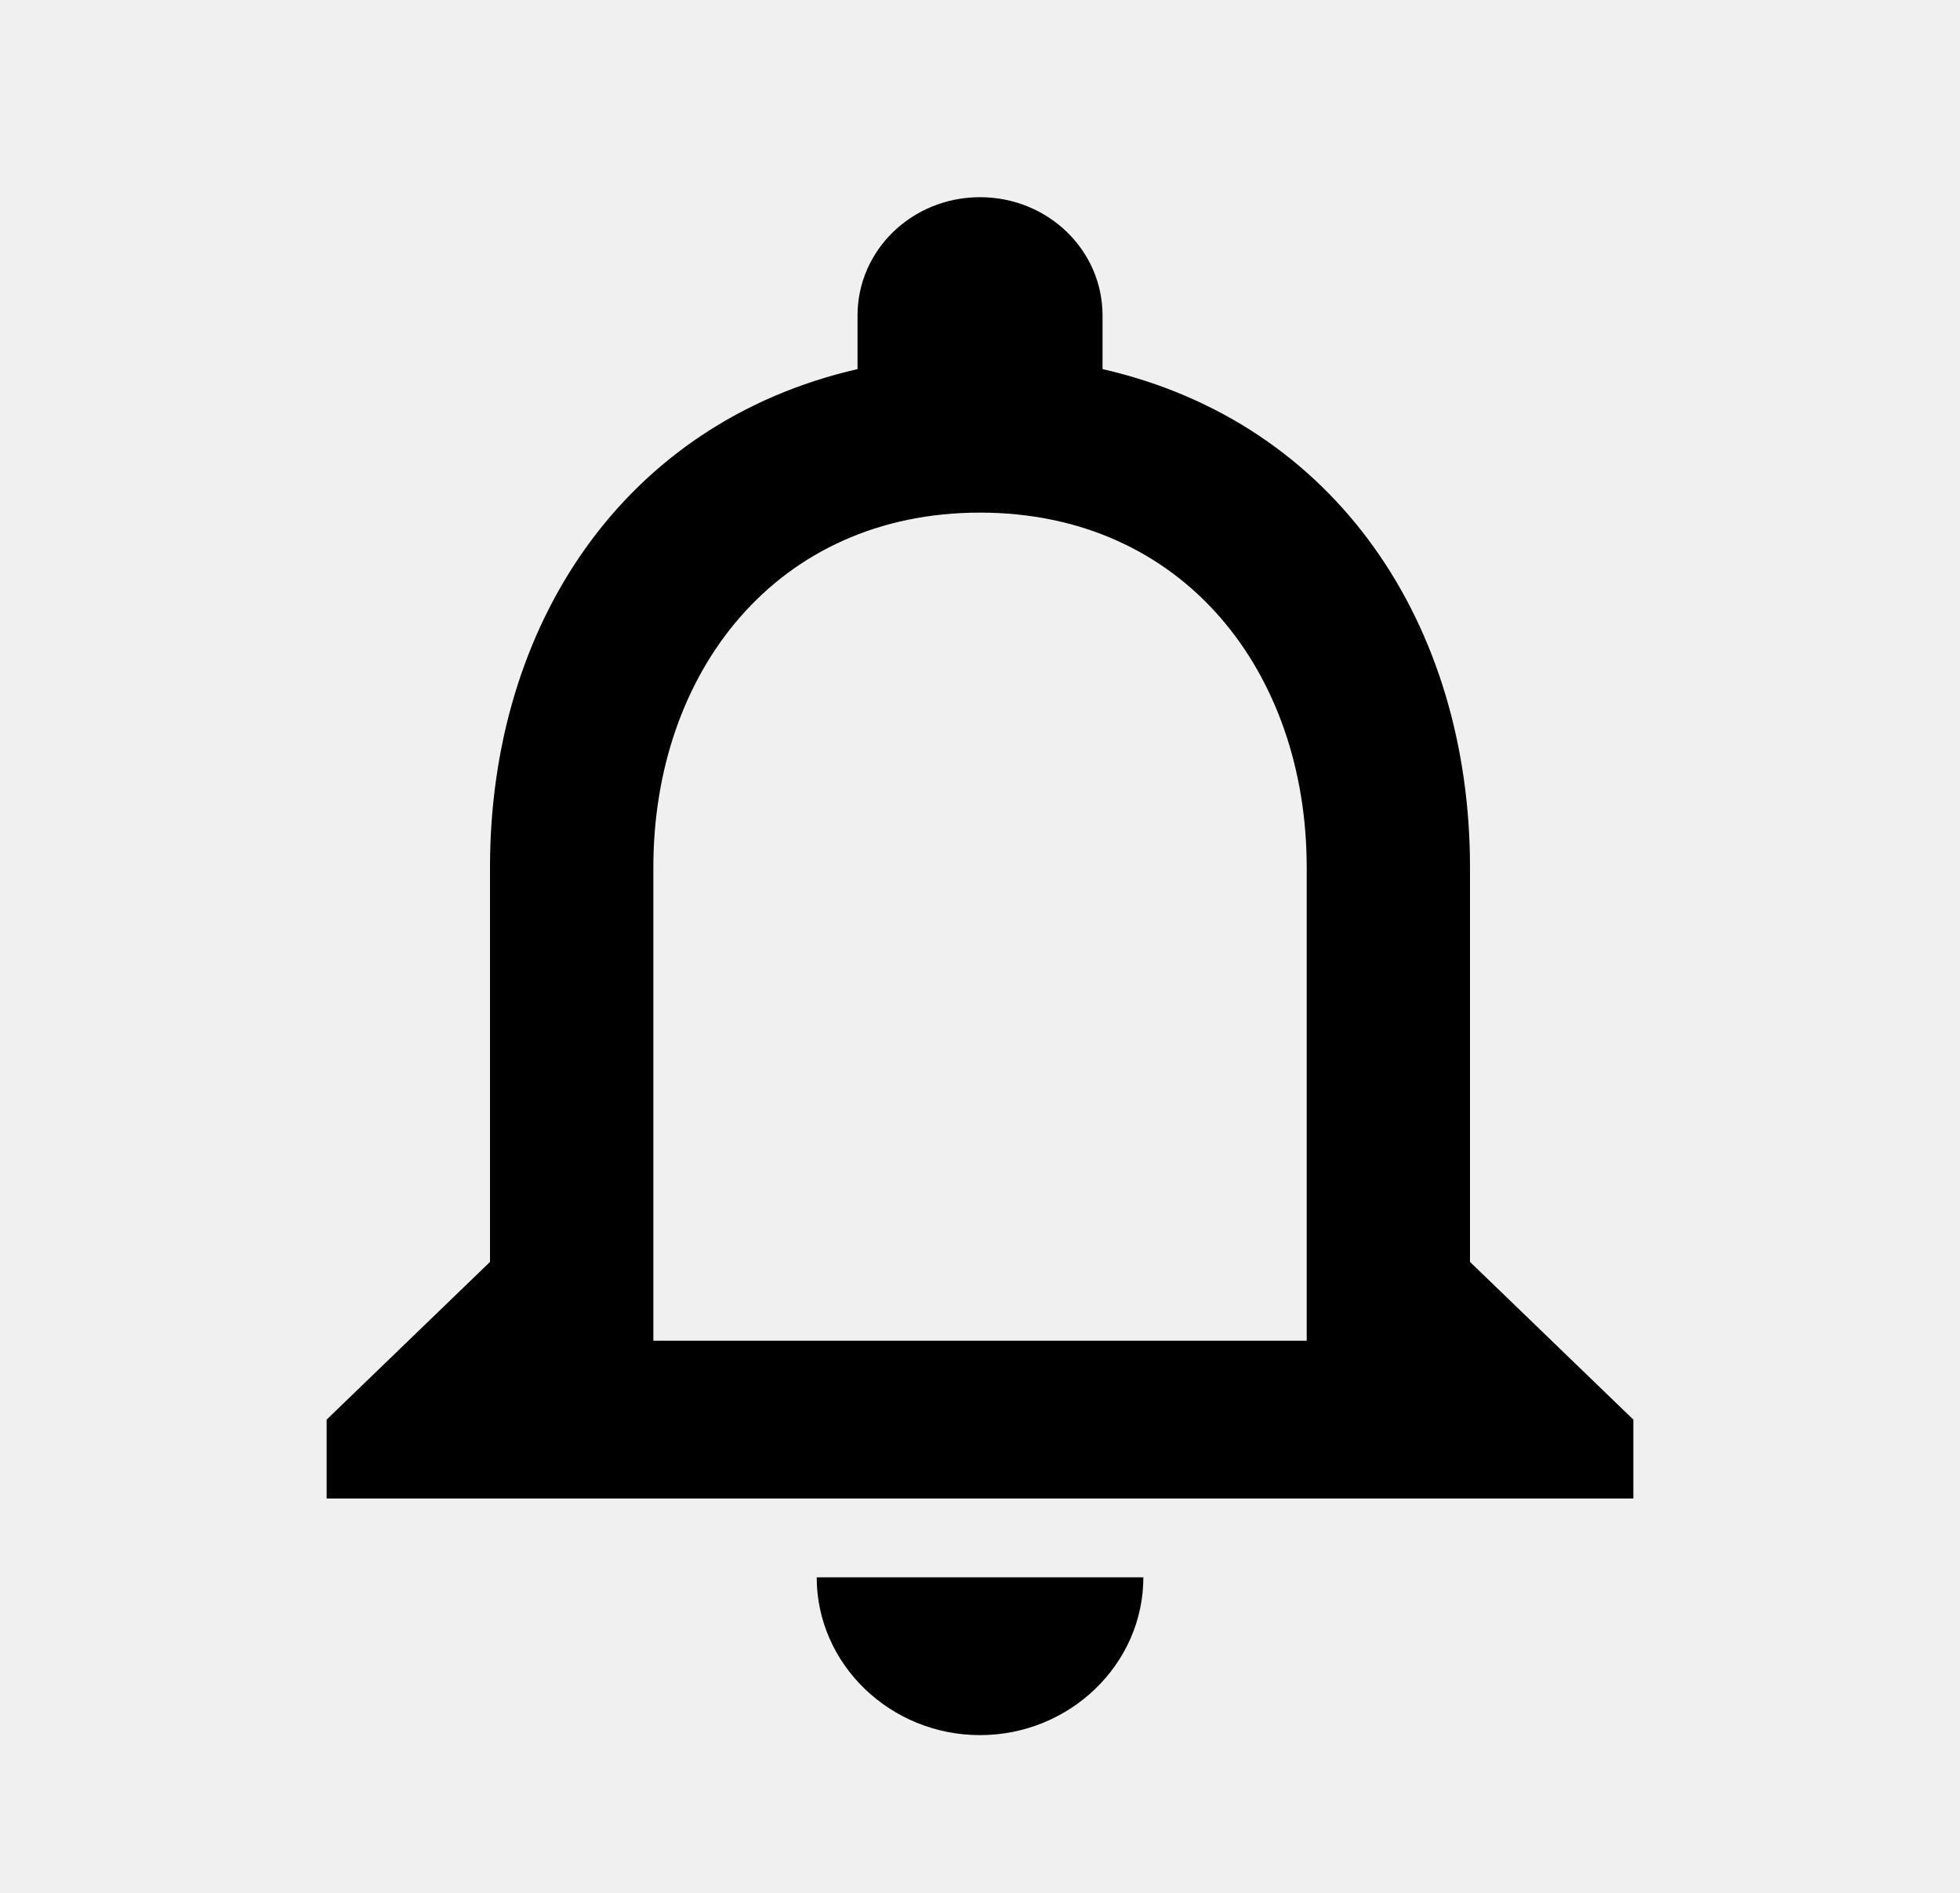
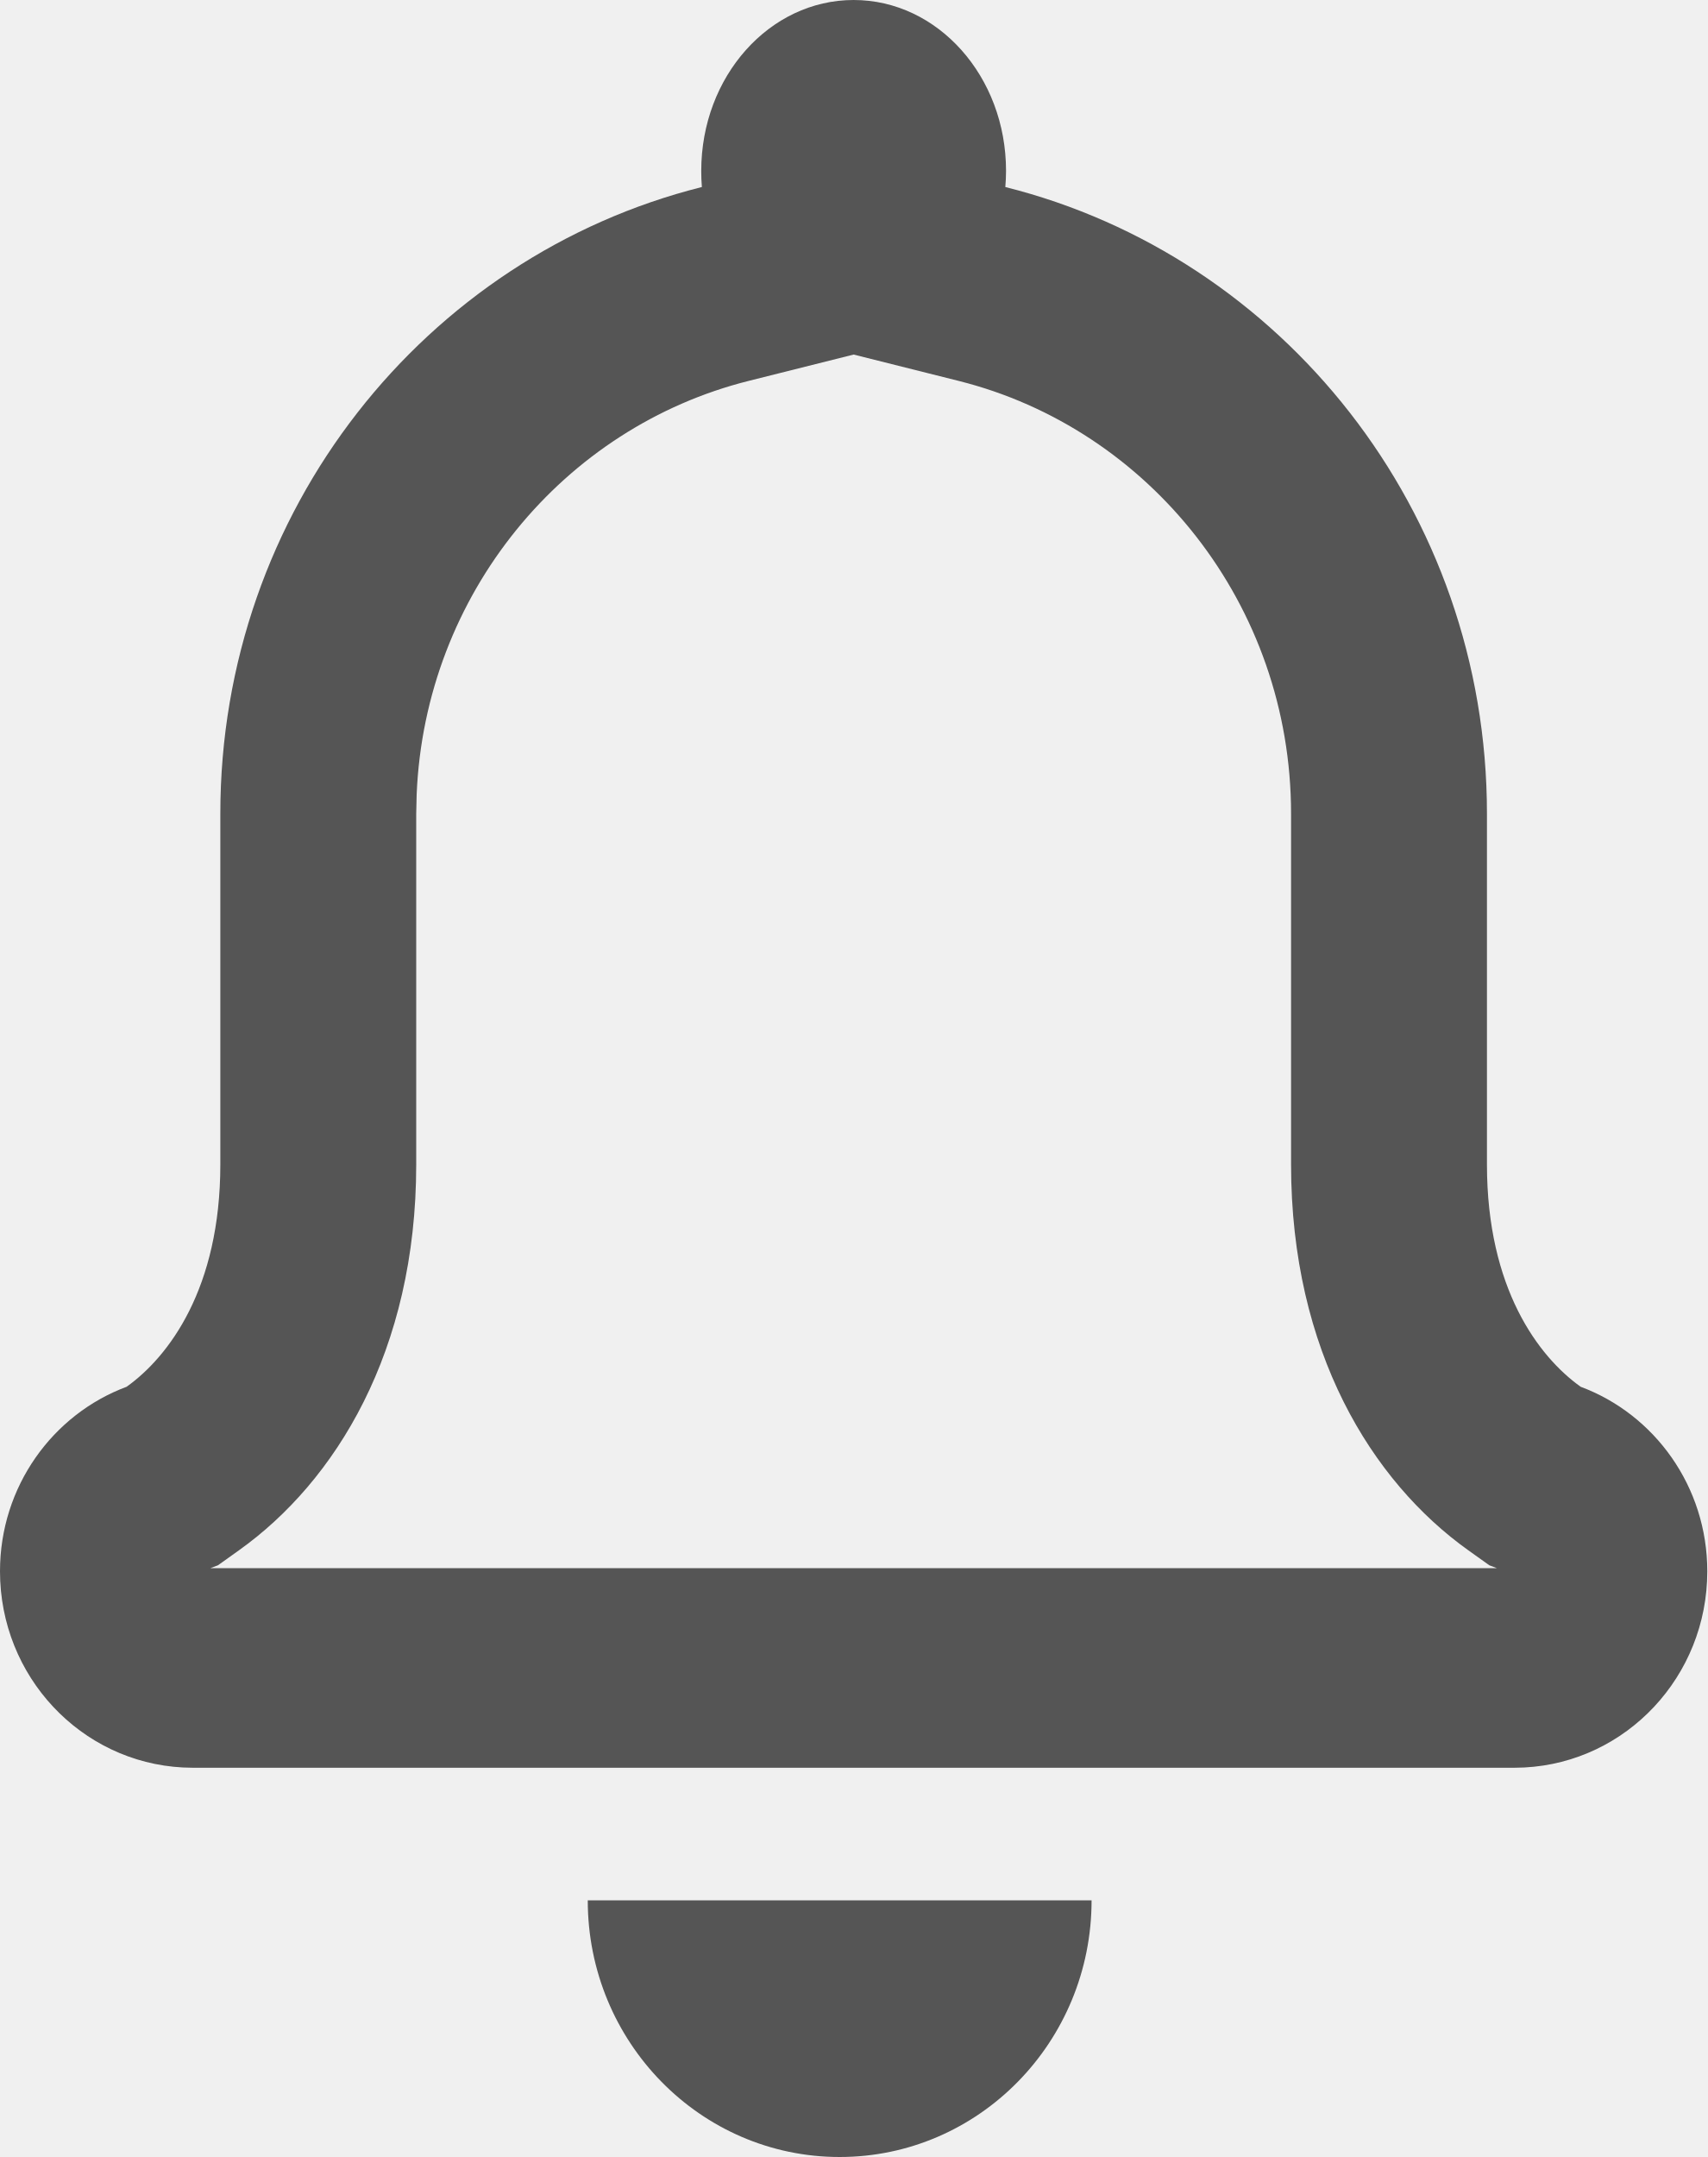
- <svg xmlns="http://www.w3.org/2000/svg" width="29" height="28" viewBox="0 0 29 28" fill="none">
-   <g clip-path="url(#clip0_331_5246)">
-     <path d="M14.5 25.667C15.829 25.667 16.917 24.617 16.917 23.333H12.084C12.084 24.617 13.171 25.667 14.5 25.667ZM21.75 18.667V12.833C21.75 9.252 19.781 6.253 16.313 5.46V4.667C16.313 3.698 15.503 2.917 14.5 2.917C13.497 2.917 12.688 3.698 12.688 4.667V5.46C9.232 6.253 7.25 9.24 7.25 12.833V18.667L4.833 21V22.167H24.167V21L21.75 18.667ZM19.334 19.833H9.667V12.833C9.667 9.94 11.491 7.583 14.5 7.583C17.509 7.583 19.334 9.94 19.334 12.833V19.833Z" fill="black" />
-   </g>
-   <defs>
-     <clipPath id="clip0_331_5246">
-       <rect width="29" height="28" fill="white" />
-     </clipPath>
-   </defs>
+ <svg xmlns="http://www.w3.org/2000/svg" width="19" height="24" viewBox="0 0 19 24" fill="none">
+   <path d="M9.344 24C10.893 24 12.148 22.721 12.148 21.144H6.541C6.541 22.721 7.796 24 9.344 24Z" fill="#555555" />
+   <path d="M14.368 9.054C14.368 6.728 12.793 4.77 10.668 4.238L9.5 3.945L8.332 4.238C6.273 4.754 4.731 6.607 4.637 8.837L4.632 9.054V12.956C4.632 15.036 3.732 16.484 2.66 17.249L2.426 17.416L2.342 17.448H16.658L16.574 17.416L16.34 17.249C15.268 16.484 14.368 15.036 14.368 12.956V9.054ZM16.548 12.956C16.548 14.338 17.123 15.096 17.591 15.43C18.413 15.736 19 16.54 19 17.483C19 18.653 18.099 19.607 16.965 19.666L16.855 19.669H2.145L2.035 19.666C0.901 19.607 7.72088e-05 18.653 0 17.483C2.78559e-05 16.54 0.587 15.736 1.409 15.43C1.877 15.096 2.452 14.338 2.452 12.956V9.054C2.452 5.681 4.734 2.852 7.811 2.081C7.806 2.022 7.804 1.962 7.804 1.901C7.804 0.851 8.563 6.11712e-06 9.5 0C10.437 0 11.196 0.851 11.196 1.901C11.196 1.962 11.193 2.022 11.188 2.081C14.266 2.852 16.548 5.681 16.548 9.054V12.956Z" fill="#555555" />
</svg>
